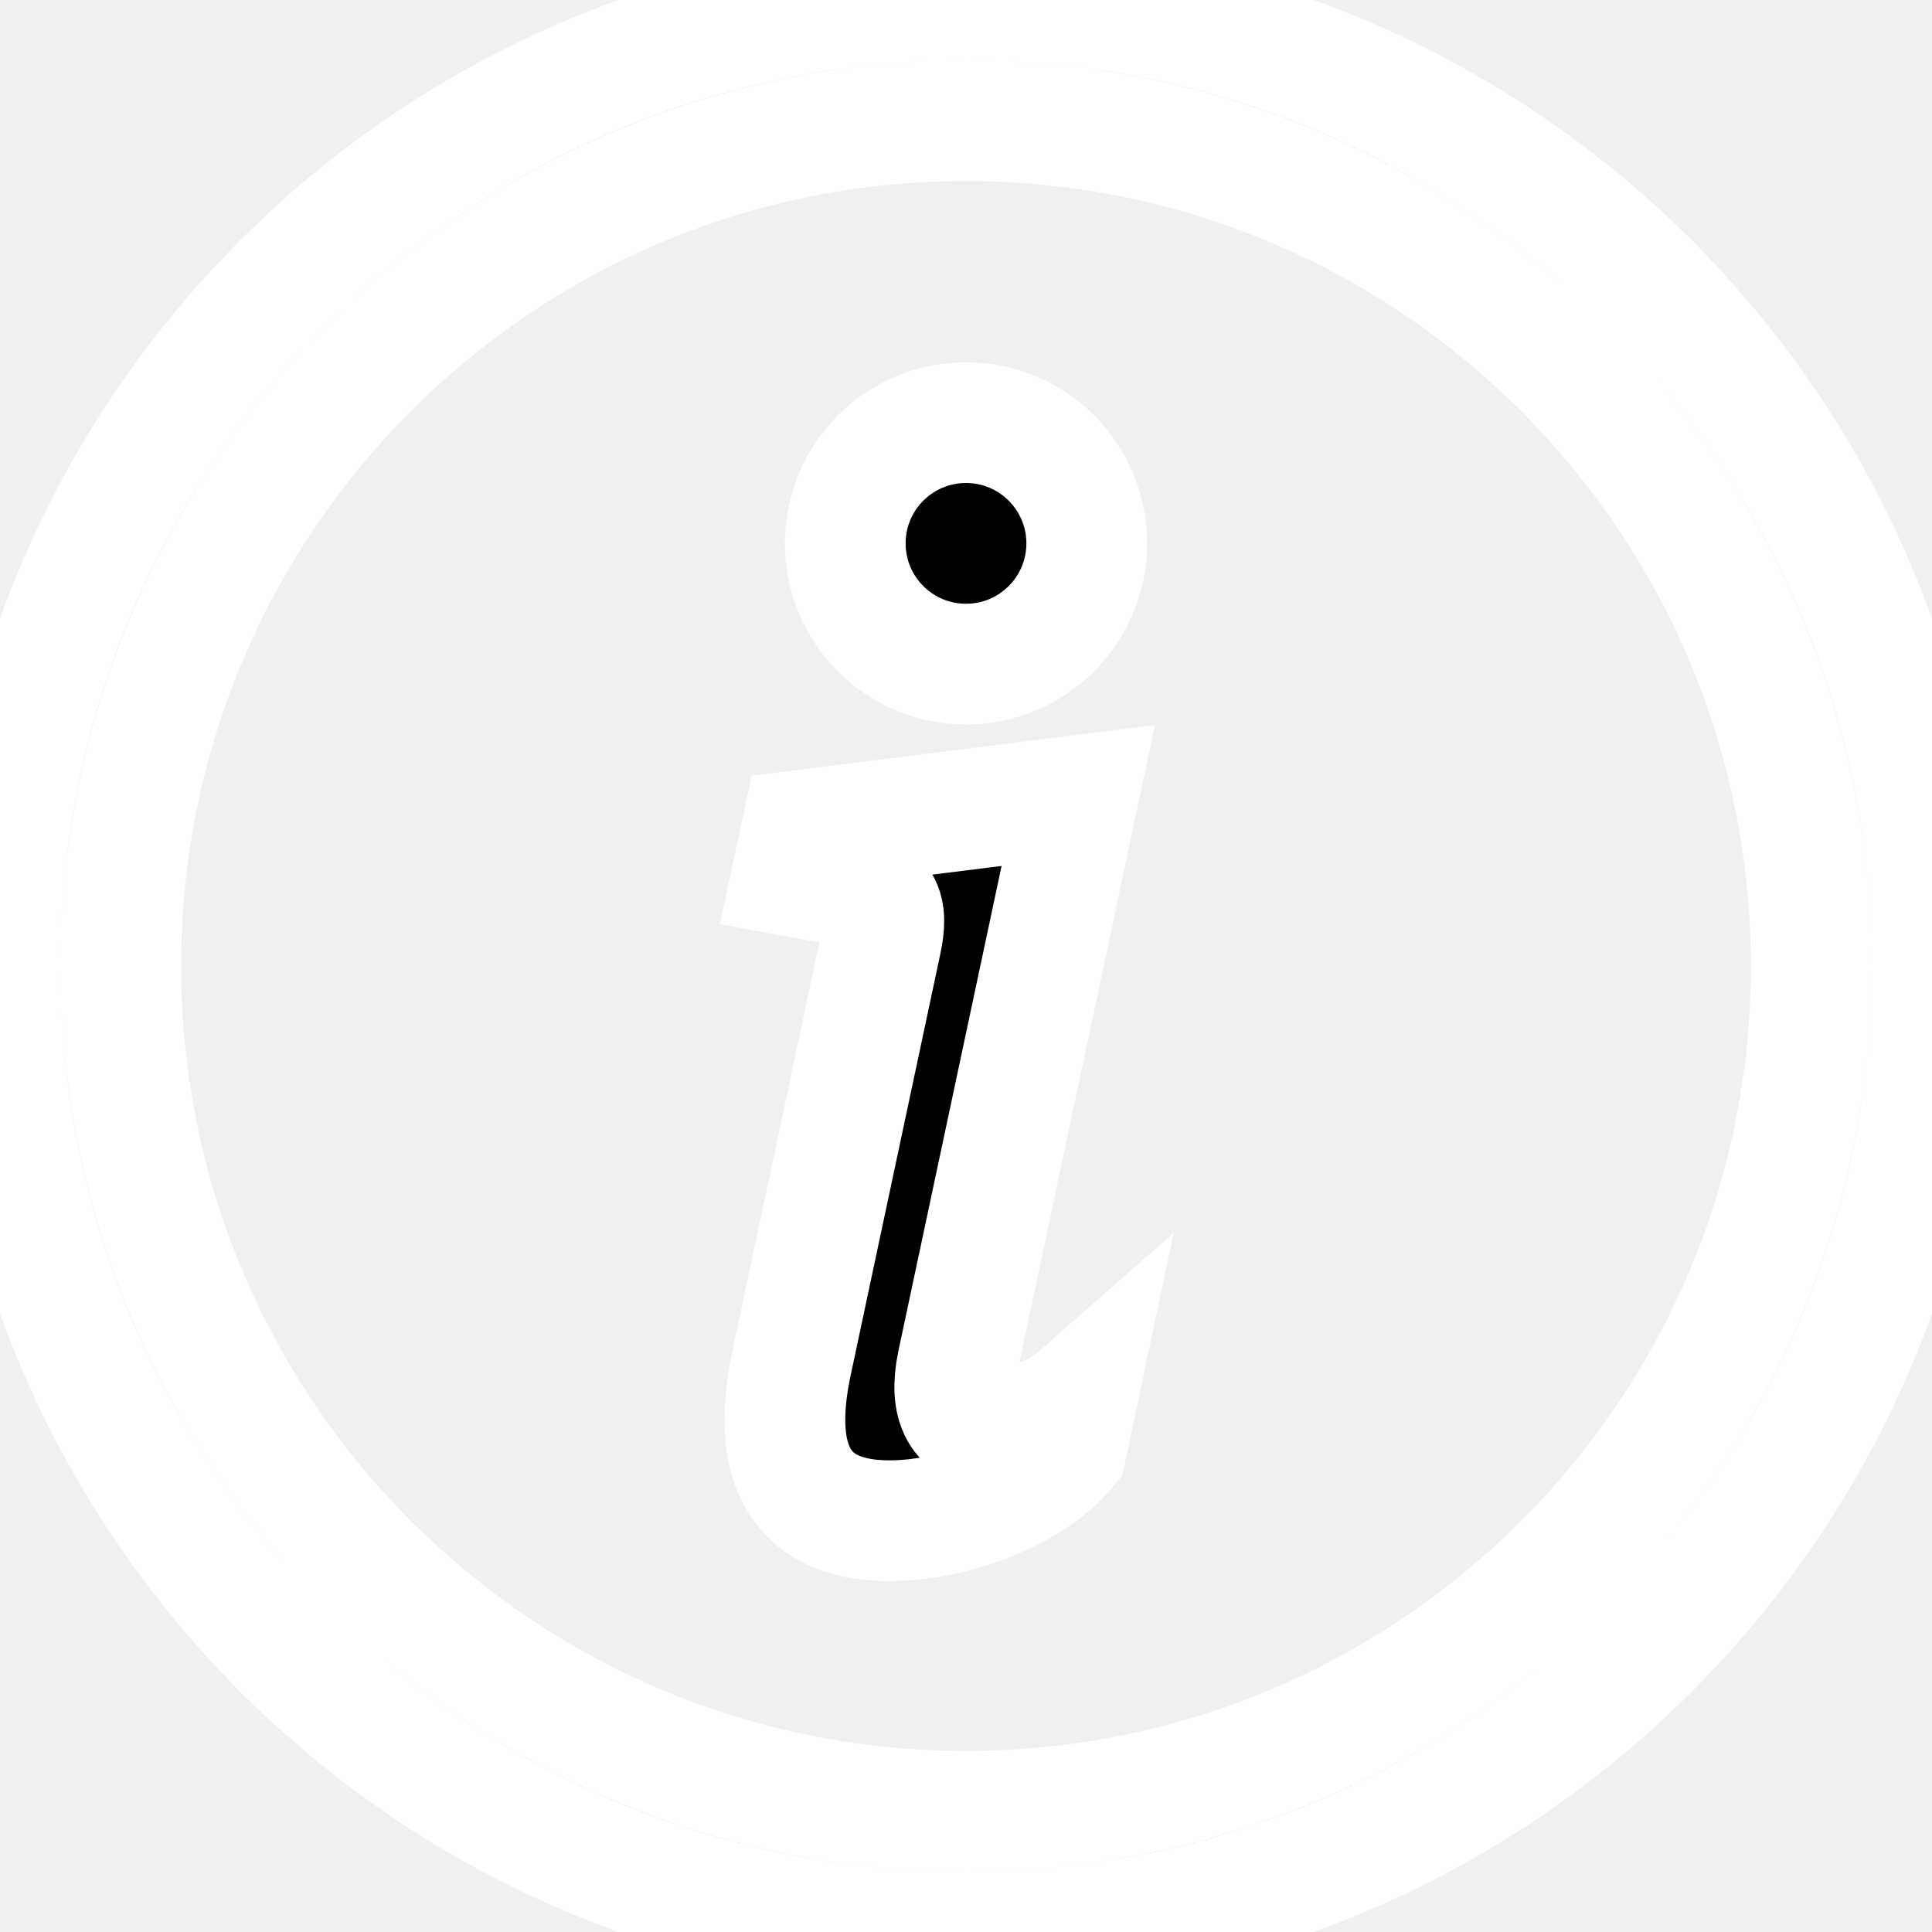
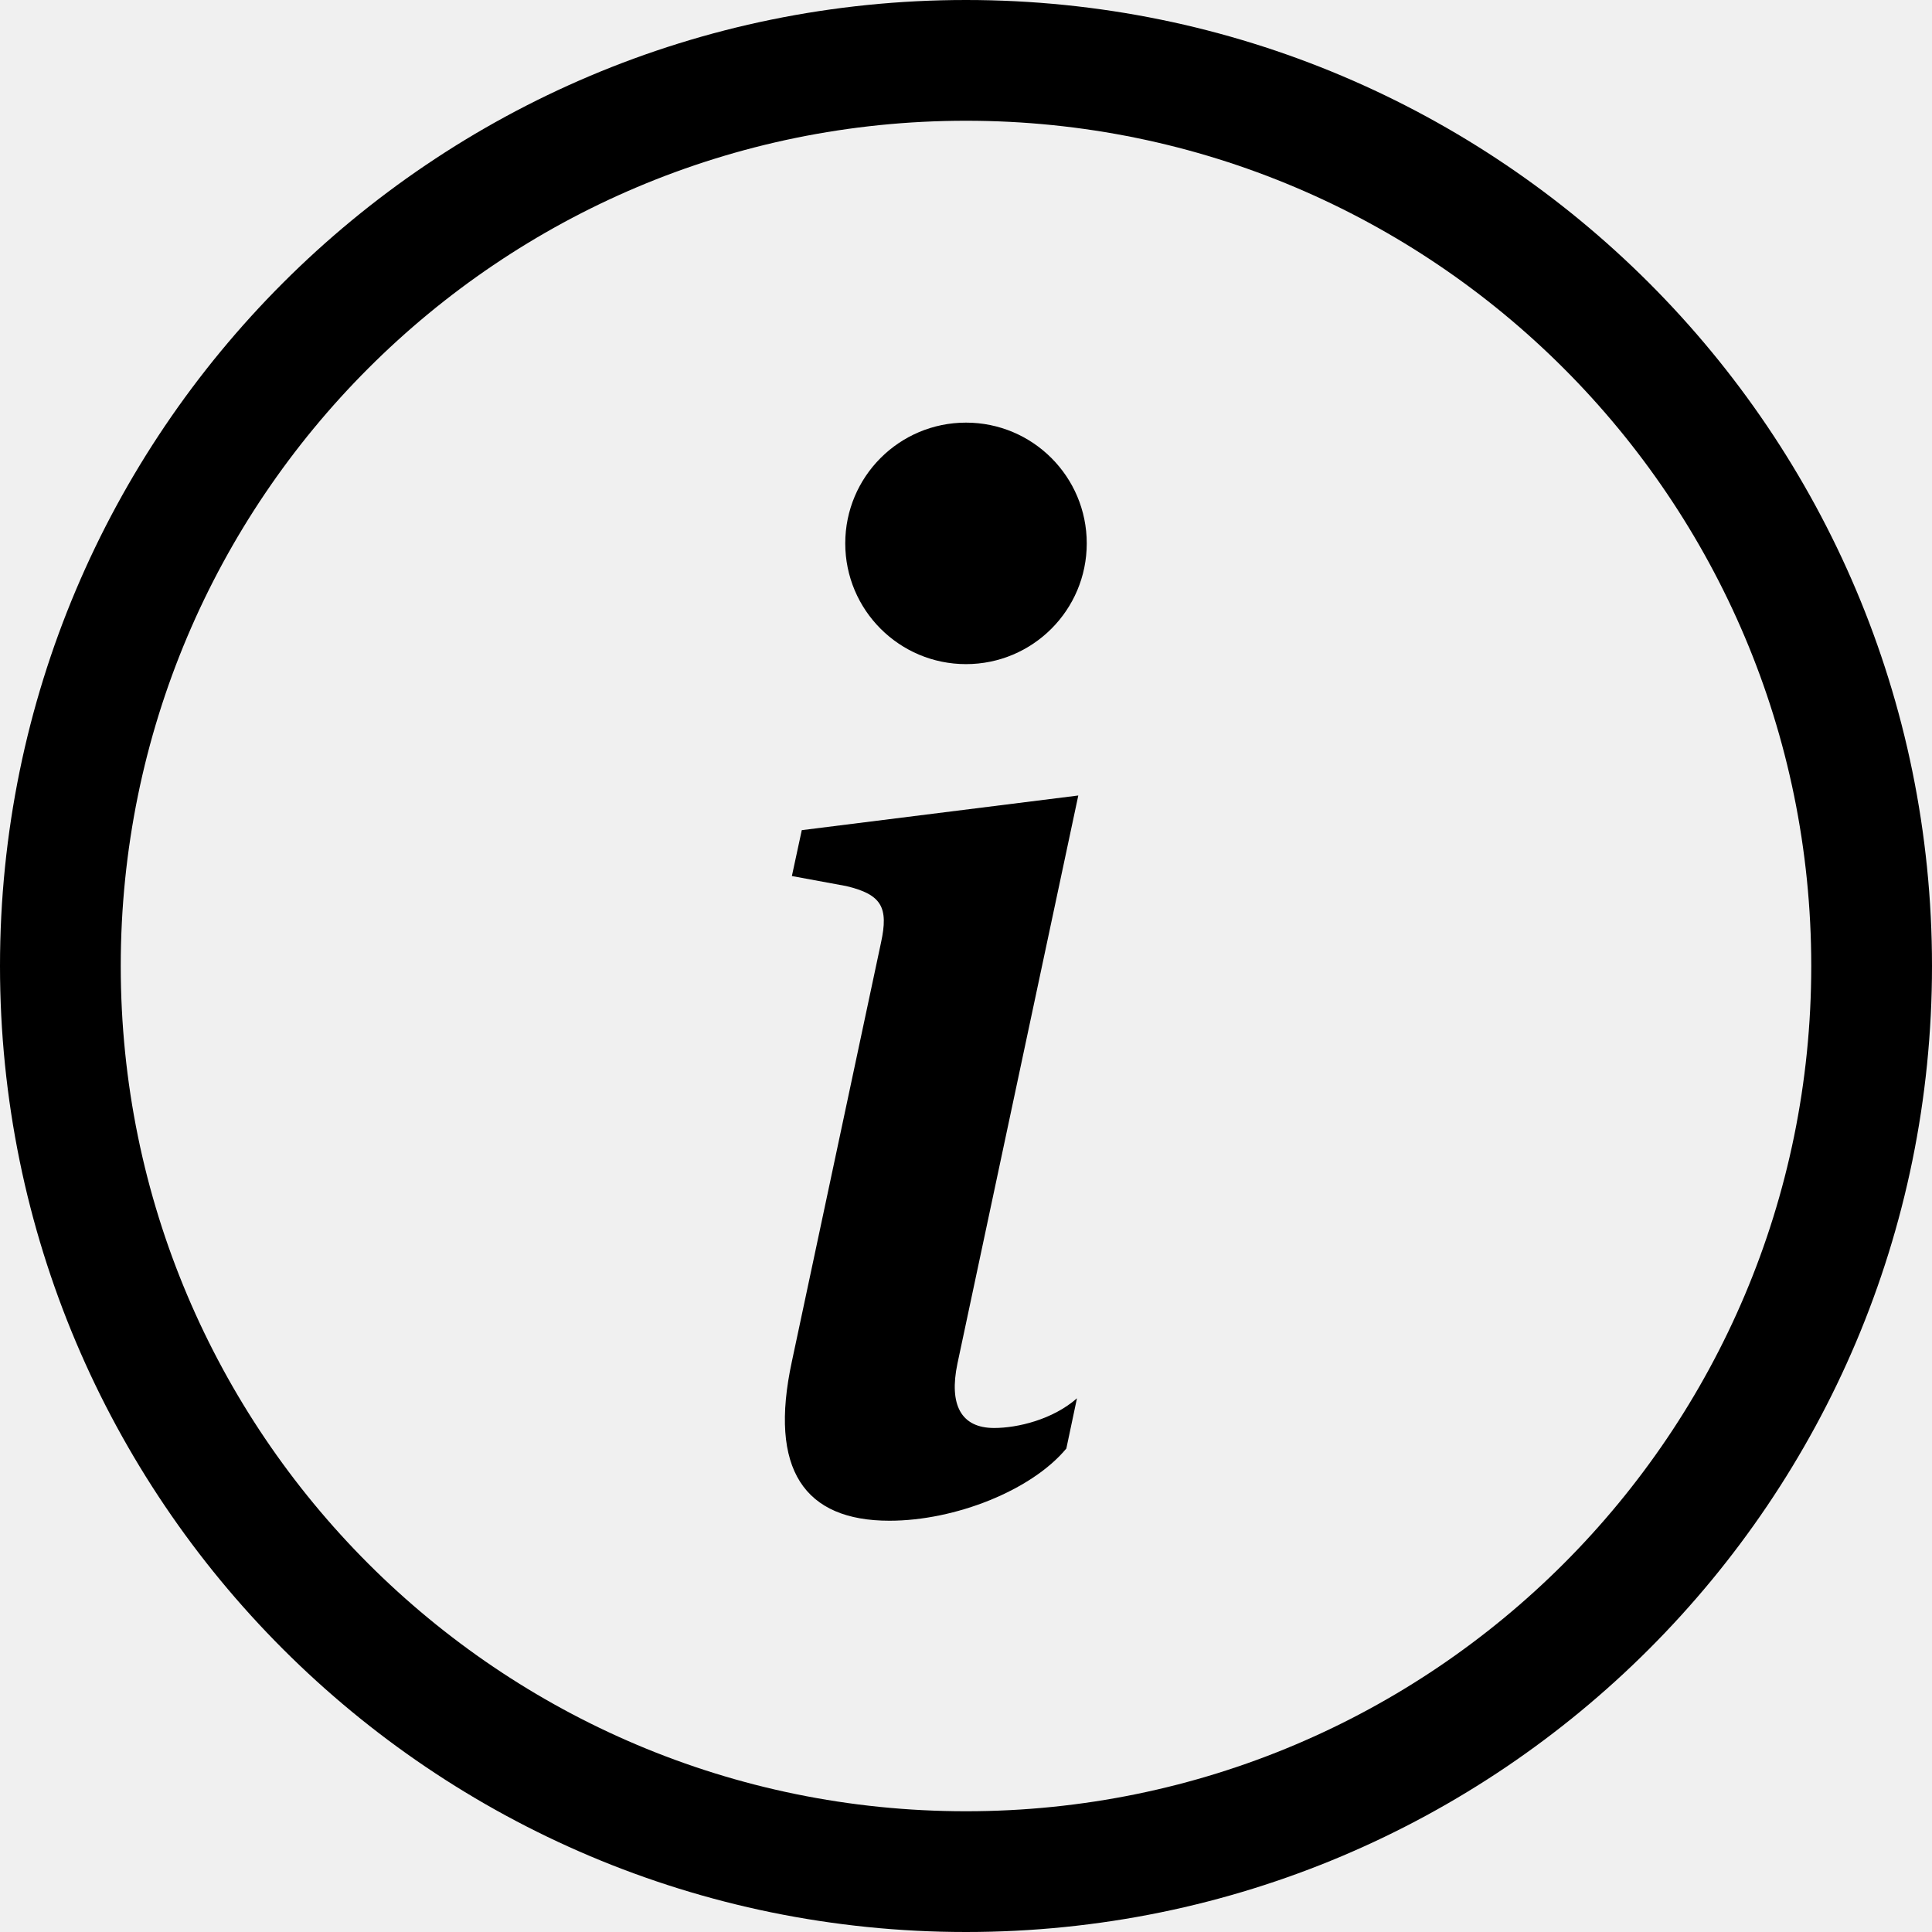
- <svg xmlns="http://www.w3.org/2000/svg" stroke="#fff" width="16" height="16" fill="currentColor" class="bi bi-info-circle" viewBox="0 0 16 16">
+ <svg xmlns="http://www.w3.org/2000/svg" width="16" height="16" fill="currentColor" class="bi bi-info-circle" viewBox="0 0 16 16">
  <path d="M8 15A7 7 0 1 1 8 1a7 7 0 0 1 0 14zm0 1A8 8 0 1 0 8 0a8 8 0 0 0 0 16z" />
  <path d="m8.93 6.588-2.29.287-.082.38.45.083c.294.07.352.176.288.469l-.738 3.468c-.194.897.105 1.319.808 1.319.545 0 1.178-.252 1.465-.598l.088-.416c-.2.176-.492.246-.686.246-.275 0-.375-.193-.304-.533L8.93 6.588zM9 4.5a1 1 0 1 1-2 0 1 1 0 0 1 2 0z" />
</svg>
